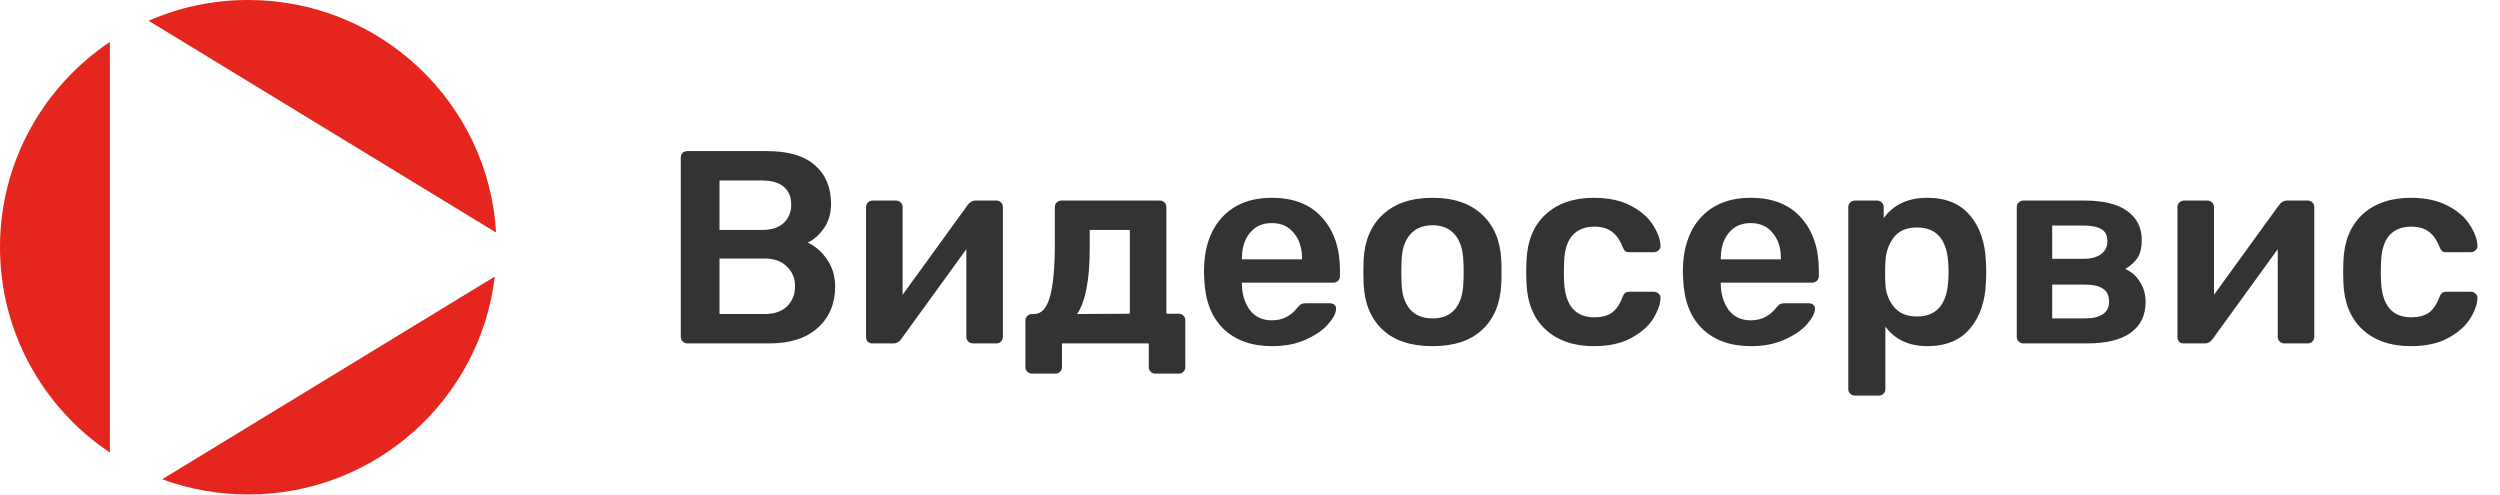
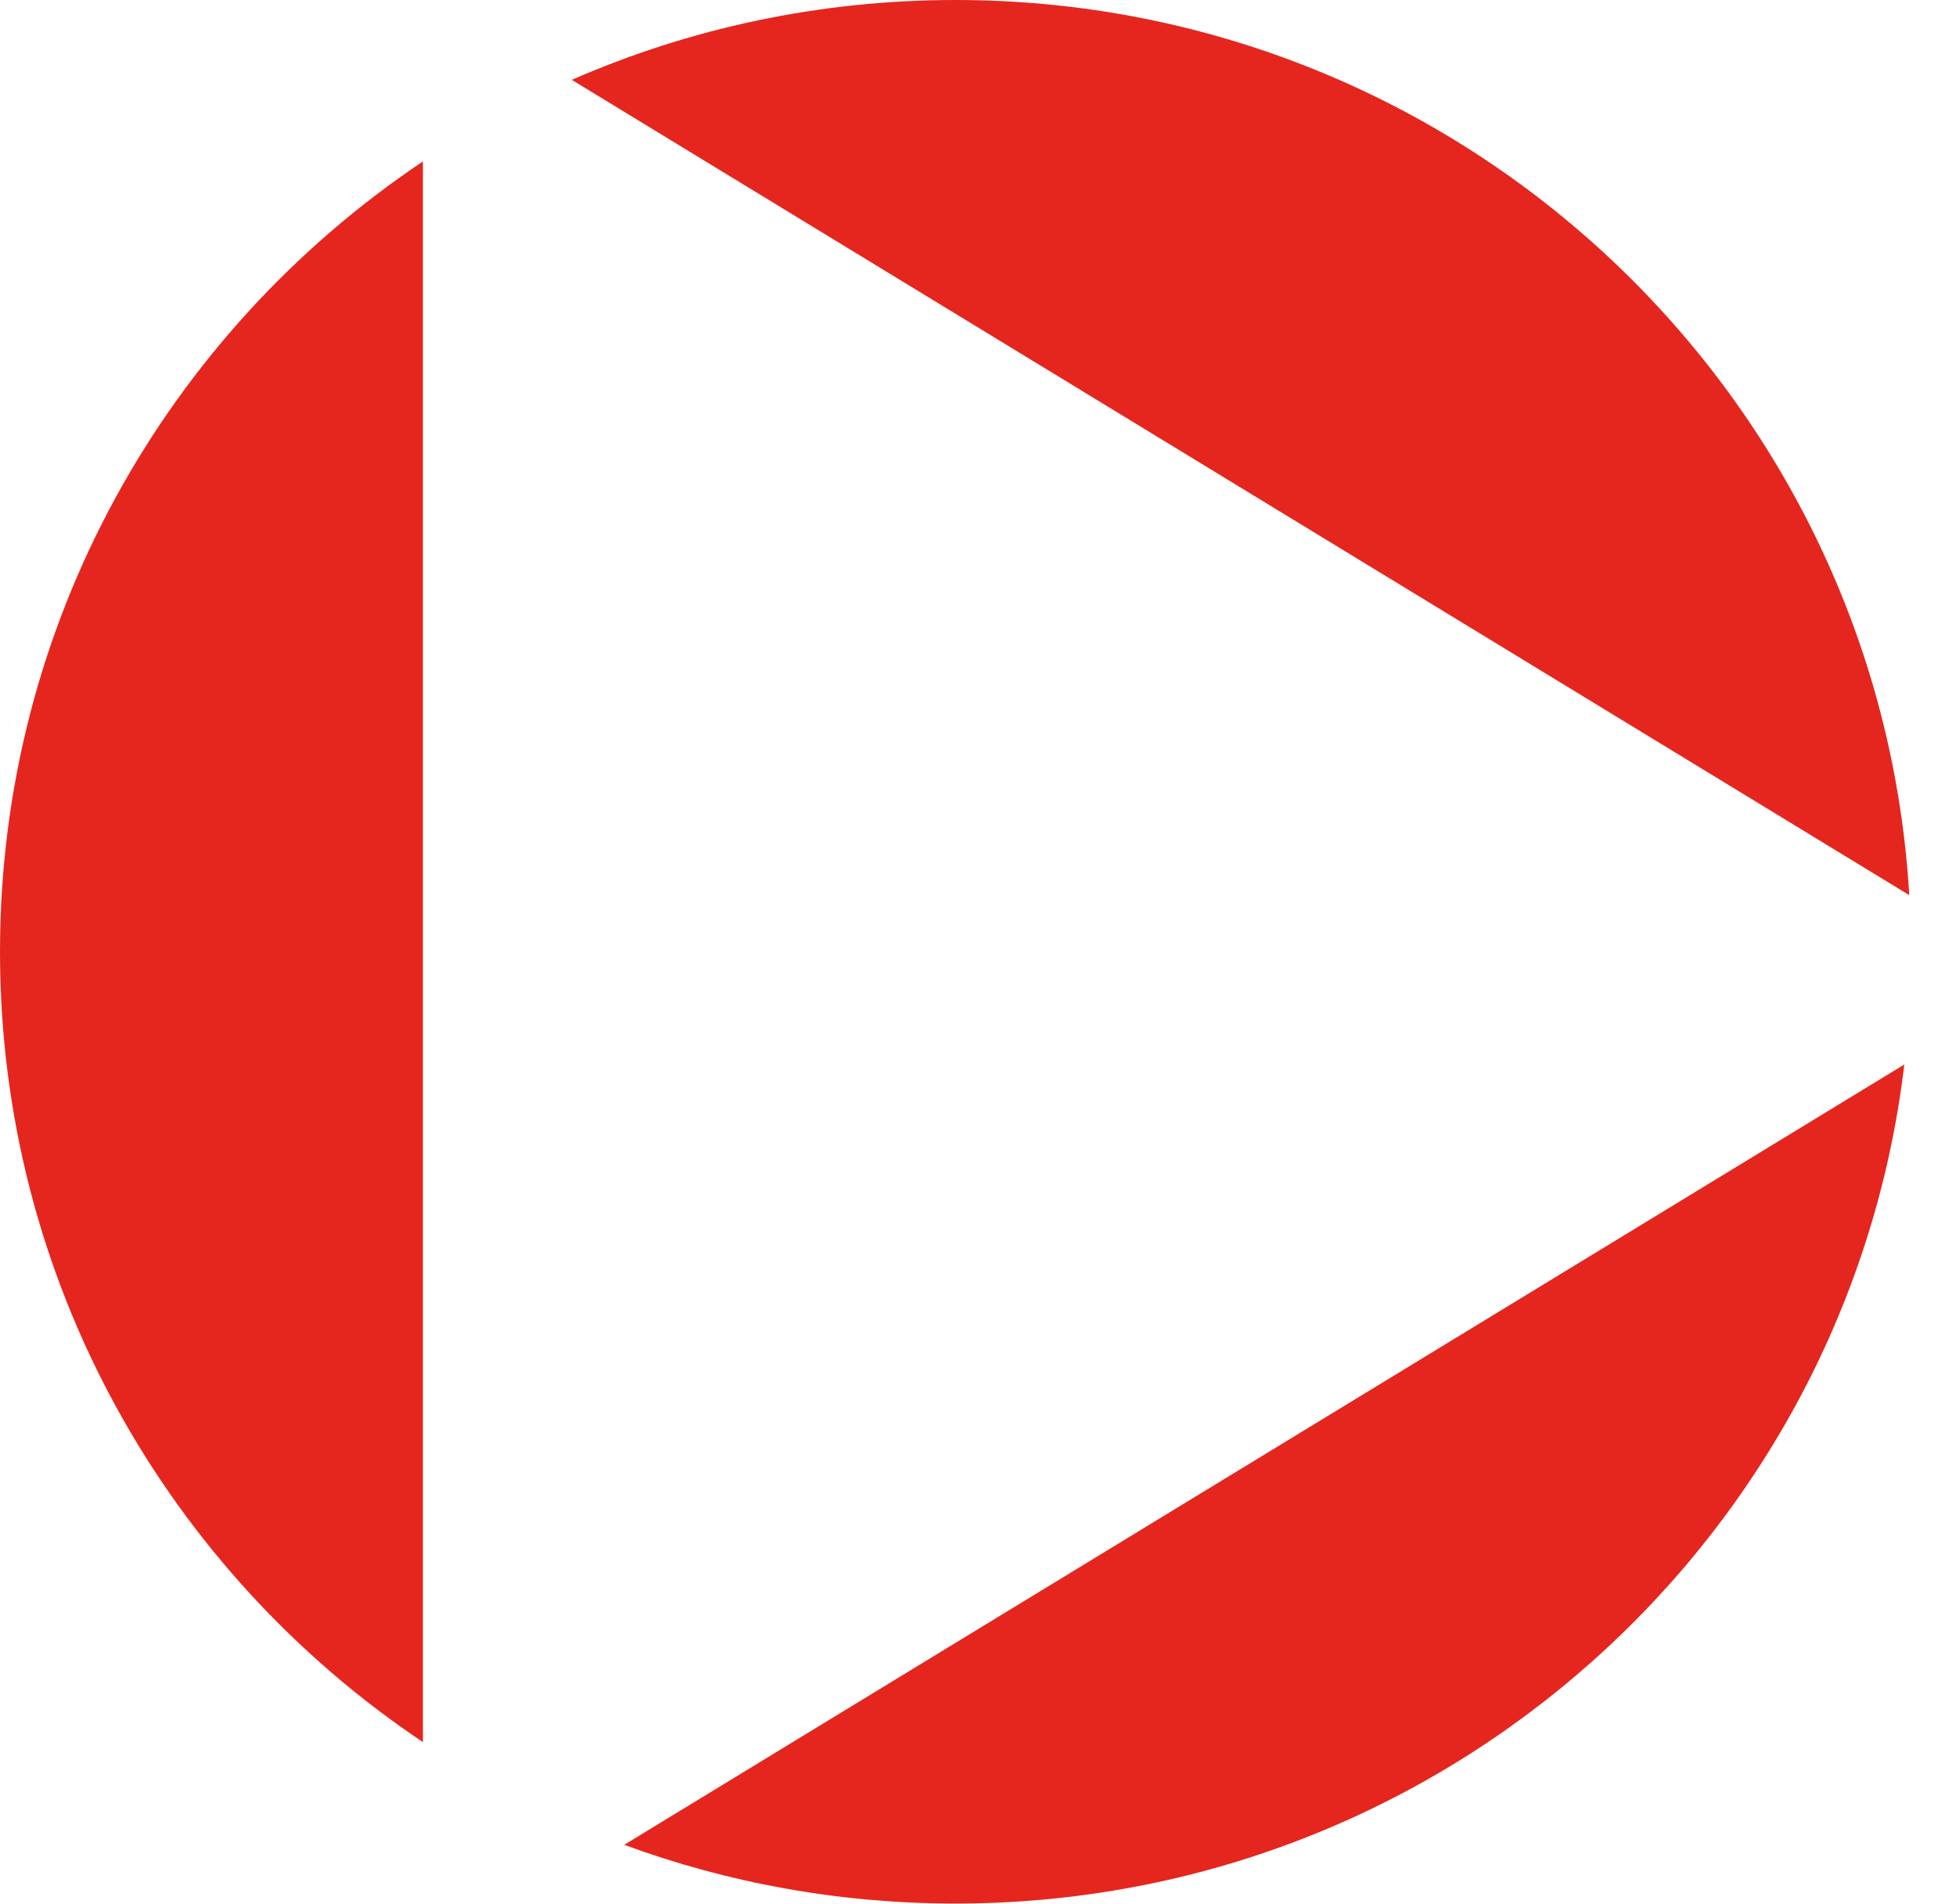
- <svg xmlns="http://www.w3.org/2000/svg" width="182" height="36" viewBox="0 0 182 36" fill="none">
-   <path d="M50.04 25C49.907 25 49.793 24.953 49.7 24.86C49.607 24.767 49.56 24.653 49.56 24.52V11.5C49.56 11.353 49.6 11.233 49.68 11.14C49.773 11.047 49.893 11 50.04 11H55.84C57.4 11 58.567 11.347 59.34 12.04C60.113 12.72 60.5 13.653 60.5 14.84C60.5 15.533 60.327 16.127 59.98 16.62C59.647 17.1 59.253 17.447 58.8 17.66C59.36 17.913 59.833 18.327 60.22 18.9C60.607 19.473 60.8 20.127 60.8 20.86C60.8 22.1 60.38 23.1 59.54 23.86C58.7 24.62 57.527 25 56.02 25H50.04ZM55.48 16.74C56.16 16.74 56.68 16.573 57.04 16.24C57.413 15.907 57.6 15.46 57.6 14.9C57.6 14.34 57.42 13.907 57.06 13.6C56.7 13.293 56.173 13.14 55.48 13.14H52.38V16.74H55.48ZM55.68 22.86C56.373 22.86 56.913 22.673 57.3 22.3C57.687 21.913 57.88 21.427 57.88 20.84C57.88 20.253 57.68 19.773 57.28 19.4C56.893 19.013 56.36 18.82 55.68 18.82H52.38V22.86H55.68ZM72.55 14.6C72.671 14.6 72.777 14.647 72.871 14.74C72.964 14.82 73.01 14.92 73.01 15.04V24.52C73.01 24.653 72.964 24.767 72.871 24.86C72.79 24.953 72.677 25 72.531 25H70.831C70.697 25 70.584 24.953 70.49 24.86C70.397 24.767 70.35 24.653 70.35 24.52V18.14L65.611 24.68C65.464 24.893 65.277 25 65.05 25H63.511C63.377 25 63.264 24.96 63.17 24.88C63.09 24.787 63.05 24.673 63.05 24.54V15.08C63.05 14.933 63.097 14.82 63.191 14.74C63.284 14.647 63.397 14.6 63.531 14.6H65.231C65.364 14.6 65.477 14.647 65.57 14.74C65.664 14.833 65.71 14.947 65.71 15.08V21.46L70.451 14.92C70.611 14.707 70.797 14.6 71.01 14.6H72.55ZM75.131 27.2C74.998 27.2 74.884 27.153 74.791 27.06C74.698 26.98 74.651 26.867 74.651 26.72V23.34C74.651 23.193 74.698 23.08 74.791 23C74.884 22.907 74.998 22.86 75.131 22.86H75.291C75.811 22.86 76.191 22.447 76.431 21.62C76.671 20.793 76.791 19.513 76.791 17.78V15.08C76.791 14.933 76.838 14.82 76.931 14.74C77.024 14.647 77.138 14.6 77.271 14.6H84.431C84.578 14.6 84.691 14.647 84.771 14.74C84.864 14.82 84.911 14.933 84.911 15.08V22.84H85.811C85.958 22.84 86.071 22.887 86.151 22.98C86.244 23.06 86.291 23.173 86.291 23.32V26.72C86.291 26.867 86.244 26.98 86.151 27.06C86.071 27.153 85.958 27.2 85.811 27.2H84.111C83.978 27.2 83.864 27.153 83.771 27.06C83.678 26.98 83.631 26.867 83.631 26.72V25H77.311V26.72C77.311 26.867 77.264 26.98 77.171 27.06C77.091 27.153 76.978 27.2 76.831 27.2H75.131ZM82.251 22.84V16.74H79.331V18.08C79.331 20.373 79.024 21.967 78.411 22.86L82.251 22.84ZM92.609 25.2C91.116 25.2 89.929 24.773 89.049 23.92C88.182 23.067 87.722 21.853 87.669 20.28L87.649 19.78C87.649 18.113 88.082 16.8 88.949 15.84C89.829 14.88 91.042 14.4 92.589 14.4C94.176 14.4 95.396 14.88 96.249 15.84C97.116 16.8 97.549 18.08 97.549 19.68V20.1C97.549 20.233 97.502 20.347 97.409 20.44C97.316 20.533 97.196 20.58 97.049 20.58H90.409V20.74C90.436 21.487 90.636 22.107 91.009 22.6C91.396 23.08 91.922 23.32 92.589 23.32C93.349 23.32 93.969 23.013 94.449 22.4C94.569 22.253 94.662 22.167 94.729 22.14C94.796 22.1 94.909 22.08 95.069 22.08H96.829C96.949 22.08 97.049 22.113 97.129 22.18C97.222 22.247 97.269 22.34 97.269 22.46C97.269 22.78 97.076 23.16 96.689 23.6C96.316 24.027 95.776 24.4 95.069 24.72C94.362 25.04 93.542 25.2 92.609 25.2ZM94.789 18.88V18.84C94.789 18.053 94.589 17.427 94.189 16.96C93.802 16.48 93.269 16.24 92.589 16.24C91.909 16.24 91.376 16.48 90.989 16.96C90.602 17.427 90.409 18.053 90.409 18.84V18.88H94.789ZM104.292 25.2C102.718 25.2 101.505 24.8 100.652 24C99.798 23.2 99.338 22.093 99.272 20.68L99.252 19.8L99.272 18.92C99.338 17.52 99.805 16.42 100.672 15.62C101.538 14.807 102.745 14.4 104.292 14.4C105.825 14.4 107.025 14.807 107.892 15.62C108.758 16.42 109.225 17.52 109.292 18.92C109.305 19.08 109.312 19.373 109.312 19.8C109.312 20.227 109.305 20.52 109.292 20.68C109.225 22.093 108.765 23.2 107.912 24C107.058 24.8 105.852 25.2 104.292 25.2ZM104.292 23.18C104.998 23.18 105.538 22.96 105.912 22.52C106.298 22.08 106.505 21.433 106.532 20.58C106.545 20.447 106.552 20.187 106.552 19.8C106.552 19.413 106.545 19.153 106.532 19.02C106.505 18.167 106.298 17.52 105.912 17.08C105.525 16.627 104.985 16.4 104.292 16.4C103.585 16.4 103.038 16.627 102.652 17.08C102.265 17.52 102.058 18.167 102.032 19.02L102.012 19.8L102.032 20.58C102.058 21.433 102.265 22.08 102.652 22.52C103.038 22.96 103.585 23.18 104.292 23.18ZM116.027 25.2C114.56 25.2 113.387 24.793 112.507 23.98C111.64 23.167 111.18 22.04 111.127 20.6L111.107 19.8L111.127 19C111.18 17.56 111.64 16.433 112.507 15.62C113.387 14.807 114.56 14.4 116.027 14.4C117.08 14.4 117.967 14.587 118.687 14.96C119.42 15.333 119.96 15.793 120.307 16.34C120.667 16.873 120.86 17.387 120.887 17.88C120.9 18.013 120.854 18.127 120.747 18.22C120.654 18.313 120.54 18.36 120.407 18.36H118.627C118.48 18.36 118.374 18.333 118.307 18.28C118.24 18.213 118.174 18.1 118.107 17.94C117.907 17.433 117.64 17.067 117.307 16.84C116.987 16.613 116.574 16.5 116.067 16.5C115.387 16.5 114.854 16.713 114.467 17.14C114.094 17.567 113.894 18.22 113.867 19.1L113.847 19.84L113.867 20.5C113.947 22.233 114.68 23.1 116.067 23.1C116.587 23.1 117.007 22.993 117.327 22.78C117.647 22.553 117.907 22.18 118.107 21.66C118.16 21.513 118.22 21.407 118.287 21.34C118.367 21.273 118.48 21.24 118.627 21.24H120.407C120.54 21.24 120.654 21.287 120.747 21.38C120.854 21.473 120.9 21.587 120.887 21.72C120.86 22.187 120.674 22.693 120.327 23.24C119.98 23.773 119.447 24.233 118.727 24.62C118.007 25.007 117.107 25.2 116.027 25.2ZM127.472 25.2C125.979 25.2 124.792 24.773 123.912 23.92C123.046 23.067 122.586 21.853 122.532 20.28L122.512 19.78C122.512 18.113 122.946 16.8 123.812 15.84C124.692 14.88 125.906 14.4 127.452 14.4C129.039 14.4 130.259 14.88 131.112 15.84C131.979 16.8 132.412 18.08 132.412 19.68V20.1C132.412 20.233 132.366 20.347 132.272 20.44C132.179 20.533 132.059 20.58 131.912 20.58H125.272V20.74C125.299 21.487 125.499 22.107 125.872 22.6C126.259 23.08 126.786 23.32 127.452 23.32C128.212 23.32 128.832 23.013 129.312 22.4C129.432 22.253 129.526 22.167 129.592 22.14C129.659 22.1 129.772 22.08 129.932 22.08H131.692C131.812 22.08 131.912 22.113 131.992 22.18C132.086 22.247 132.132 22.34 132.132 22.46C132.132 22.78 131.939 23.16 131.552 23.6C131.179 24.027 130.639 24.4 129.932 24.72C129.226 25.04 128.406 25.2 127.472 25.2ZM129.652 18.88V18.84C129.652 18.053 129.452 17.427 129.052 16.96C128.666 16.48 128.132 16.24 127.452 16.24C126.772 16.24 126.239 16.48 125.852 16.96C125.466 17.427 125.272 18.053 125.272 18.84V18.88H129.652ZM135.035 28.8C134.902 28.8 134.788 28.753 134.695 28.66C134.602 28.58 134.555 28.467 134.555 28.32V15.08C134.555 14.933 134.602 14.82 134.695 14.74C134.788 14.647 134.902 14.6 135.035 14.6H136.635C136.782 14.6 136.902 14.647 136.995 14.74C137.088 14.833 137.135 14.947 137.135 15.08V15.88C137.842 14.893 138.902 14.4 140.315 14.4C141.662 14.4 142.695 14.827 143.415 15.68C144.135 16.52 144.522 17.653 144.575 19.08C144.588 19.24 144.595 19.48 144.595 19.8C144.595 20.12 144.588 20.36 144.575 20.52C144.535 21.92 144.148 23.053 143.415 23.92C142.695 24.773 141.662 25.2 140.315 25.2C138.982 25.2 137.962 24.727 137.255 23.78V28.32C137.255 28.467 137.208 28.58 137.115 28.66C137.035 28.753 136.922 28.8 136.775 28.8H135.035ZM139.555 23.04C140.982 23.04 141.742 22.16 141.835 20.4C141.848 20.267 141.855 20.067 141.855 19.8C141.855 19.533 141.848 19.333 141.835 19.2C141.742 17.44 140.982 16.56 139.555 16.56C138.795 16.56 138.228 16.807 137.855 17.3C137.482 17.793 137.282 18.393 137.255 19.1C137.242 19.26 137.235 19.513 137.235 19.86C137.235 20.207 137.242 20.467 137.255 20.64C137.282 21.307 137.488 21.873 137.875 22.34C138.262 22.807 138.822 23.04 139.555 23.04ZM147.3 25C147.167 25 147.053 24.953 146.96 24.86C146.867 24.767 146.82 24.653 146.82 24.52V15.08C146.82 14.933 146.867 14.82 146.96 14.74C147.053 14.647 147.167 14.6 147.3 14.6H151.74C153.127 14.6 154.167 14.853 154.86 15.36C155.567 15.867 155.92 16.573 155.92 17.48C155.92 18.013 155.82 18.44 155.62 18.76C155.42 19.067 155.12 19.34 154.72 19.58C155.187 19.793 155.547 20.113 155.8 20.54C156.067 20.967 156.2 21.447 156.2 21.98C156.2 22.953 155.84 23.7 155.12 24.22C154.4 24.74 153.347 25 151.96 25H147.3ZM151.7 18.84C152.233 18.84 152.653 18.727 152.96 18.5C153.267 18.273 153.42 17.953 153.42 17.54C153.42 17.14 153.273 16.853 152.98 16.68C152.687 16.507 152.26 16.42 151.7 16.42H149.4V18.84H151.7ZM151.8 23.18C152.347 23.18 152.773 23.08 153.08 22.88C153.387 22.68 153.54 22.373 153.54 21.96C153.54 21.52 153.393 21.207 153.1 21.02C152.82 20.82 152.387 20.72 151.8 20.72H149.4V23.18H151.8ZM168.019 14.6C168.139 14.6 168.246 14.647 168.339 14.74C168.433 14.82 168.479 14.92 168.479 15.04V24.52C168.479 24.653 168.433 24.767 168.339 24.86C168.259 24.953 168.146 25 167.999 25H166.299C166.166 25 166.053 24.953 165.959 24.86C165.866 24.767 165.819 24.653 165.819 24.52V18.14L161.079 24.68C160.933 24.893 160.746 25 160.519 25H158.979C158.846 25 158.733 24.96 158.639 24.88C158.559 24.787 158.519 24.673 158.519 24.54V15.08C158.519 14.933 158.566 14.82 158.659 14.74C158.753 14.647 158.866 14.6 158.999 14.6H160.699C160.833 14.6 160.946 14.647 161.039 14.74C161.133 14.833 161.179 14.947 161.179 15.08V21.46L165.919 14.92C166.079 14.707 166.266 14.6 166.479 14.6H168.019ZM175.5 25.2C174.033 25.2 172.86 24.793 171.98 23.98C171.113 23.167 170.653 22.04 170.6 20.6L170.58 19.8L170.6 19C170.653 17.56 171.113 16.433 171.98 15.62C172.86 14.807 174.033 14.4 175.5 14.4C176.553 14.4 177.44 14.587 178.16 14.96C178.893 15.333 179.433 15.793 179.78 16.34C180.14 16.873 180.333 17.387 180.36 17.88C180.373 18.013 180.326 18.127 180.22 18.22C180.126 18.313 180.013 18.36 179.88 18.36H178.1C177.953 18.36 177.846 18.333 177.78 18.28C177.713 18.213 177.646 18.1 177.58 17.94C177.38 17.433 177.113 17.067 176.78 16.84C176.46 16.613 176.046 16.5 175.54 16.5C174.86 16.5 174.326 16.713 173.94 17.14C173.566 17.567 173.366 18.22 173.34 19.1L173.32 19.84L173.34 20.5C173.42 22.233 174.153 23.1 175.54 23.1C176.06 23.1 176.48 22.993 176.8 22.78C177.12 22.553 177.38 22.18 177.58 21.66C177.633 21.513 177.693 21.407 177.76 21.34C177.84 21.273 177.953 21.24 178.1 21.24H179.88C180.013 21.24 180.126 21.287 180.22 21.38C180.326 21.473 180.373 21.587 180.36 21.72C180.333 22.187 180.146 22.693 179.8 23.24C179.453 23.773 178.92 24.233 178.2 24.62C177.48 25.007 176.58 25.2 175.5 25.2Z" fill="#333333" />
+ <svg xmlns="http://www.w3.org/2000/svg" width="37" height="36" viewBox="0 0 37 36" fill="none">
  <path fill-rule="evenodd" clip-rule="evenodd" d="M36.022 20.132L11.808 34.889C13.76 35.608 15.871 36 18.074 36C27.331 36 34.963 29.068 36.022 20.132ZM8 32.947C3.175 29.715 0 24.227 0 18C0 11.773 3.175 6.285 8 3.053V32.947ZM10.816 1.51C13.037 0.539 15.492 0 18.074 0C27.694 0 35.559 7.487 36.116 16.929L10.816 1.51Z" fill="#E5261E" />
</svg>
